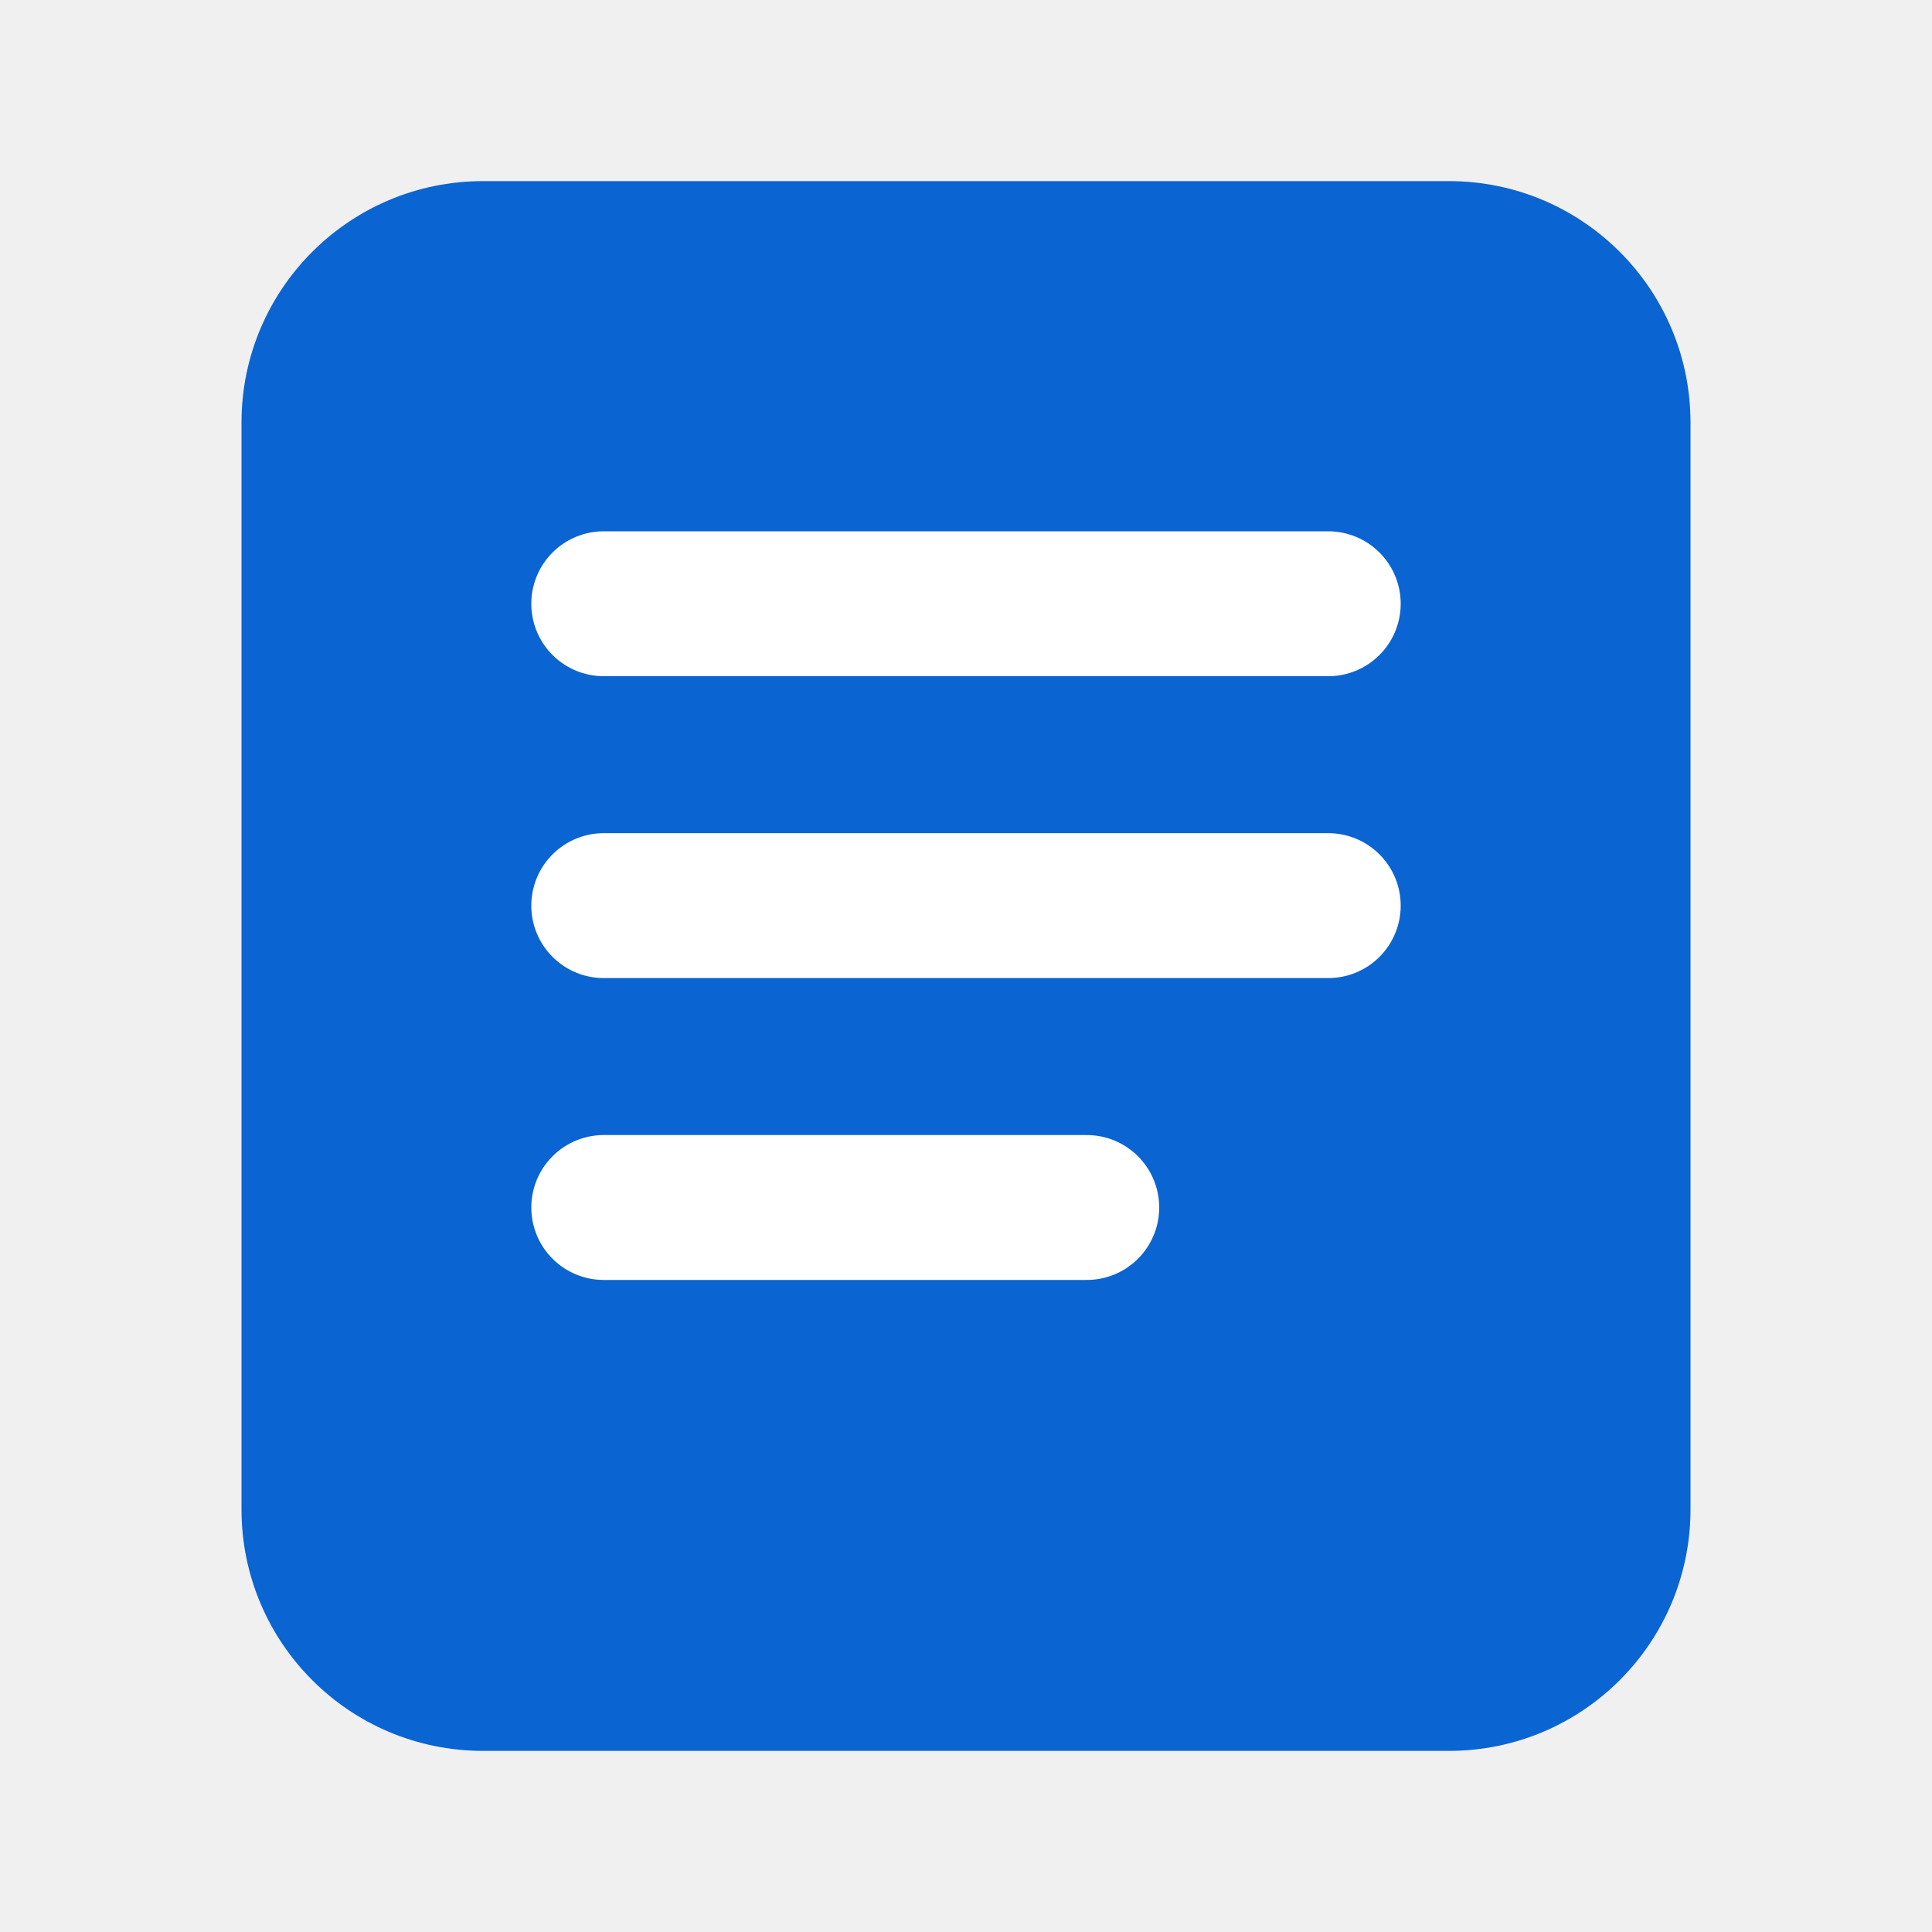
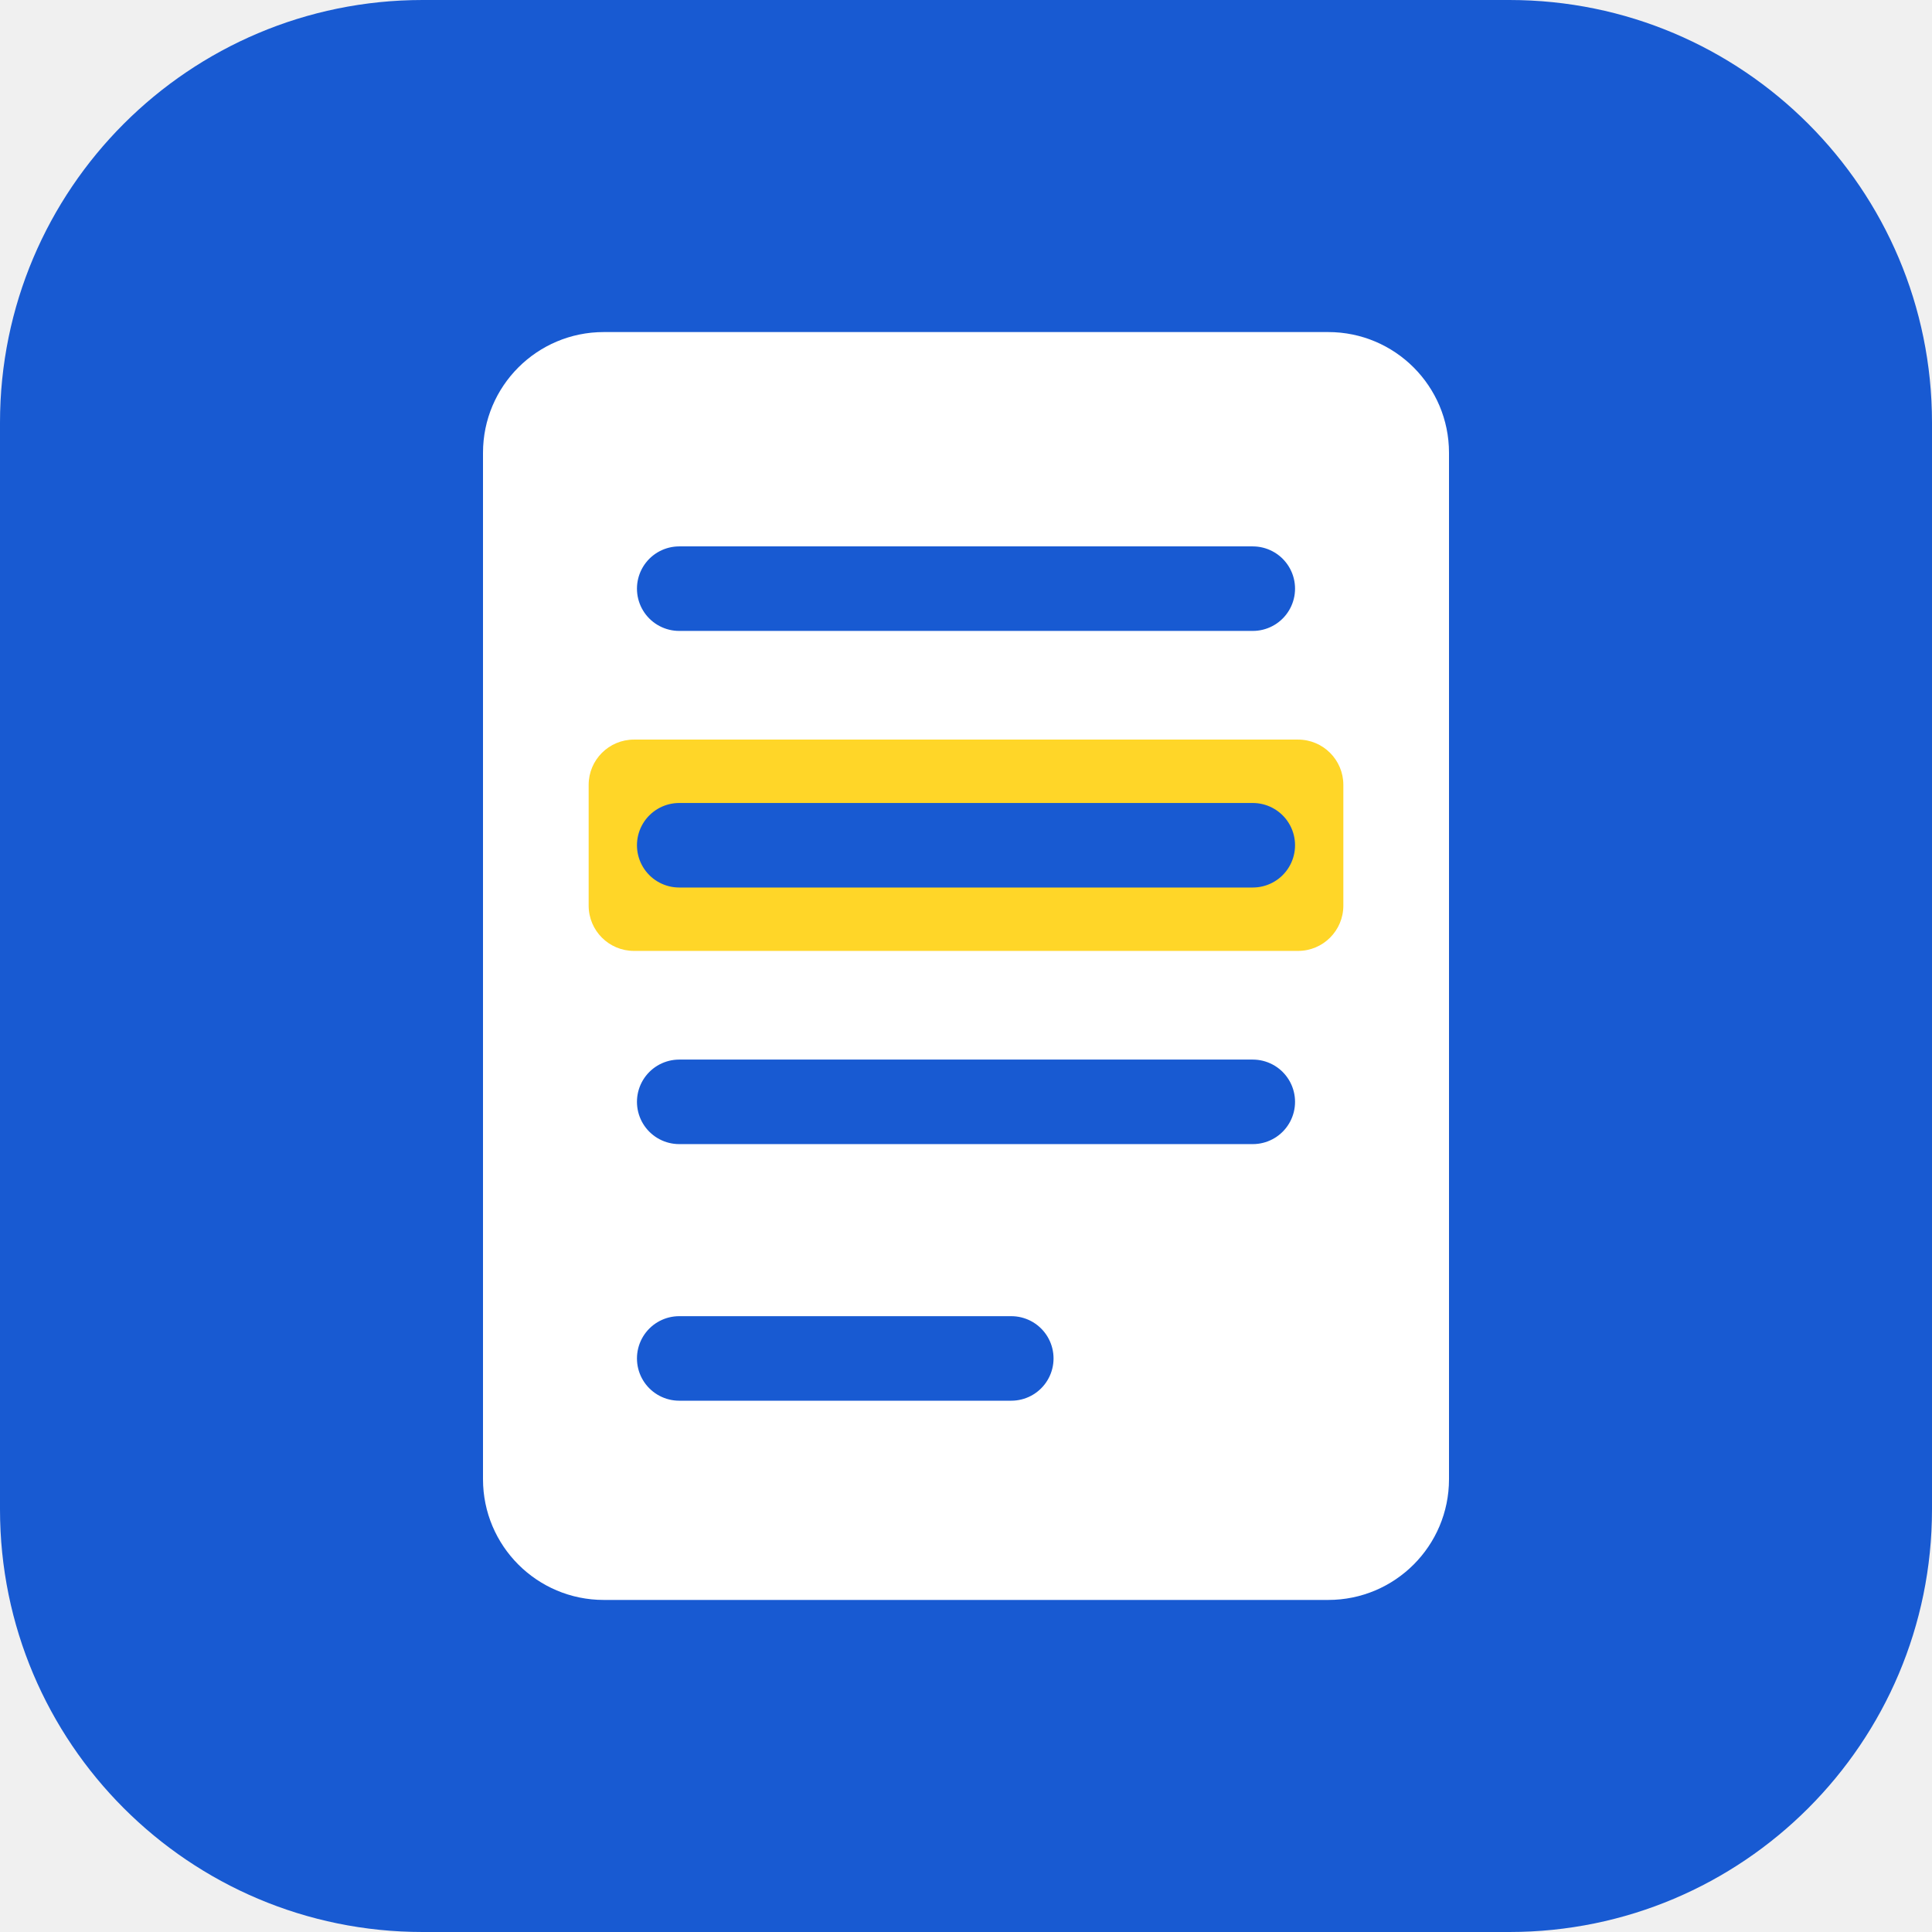
- <svg xmlns="http://www.w3.org/2000/svg" viewBox="0 0 32 32">
-   <rect x="4" y="3" width="24" height="26" rx="4" fill="#0a64d2" />
-   <path d="M10 10h12M10 15h12M10 20h8" stroke="#fff" stroke-width="2.4" stroke-linecap="round" />
+ <svg xmlns="http://www.w3.org/2000/svg" viewBox="0 0 64 64">
+   <rect width="64" height="64" rx="14" fill="#185AD2" />
+   <rect x="16" y="11" width="32" height="42" rx="4" fill="#fff" />
+   <rect x="19.5" y="24.5" width="25" height="7" rx="1.5" fill="#FFD628" />
+   <path d="M22.5 19.5h19M22.5 28h19M22.5 36.5h19M22.5 45h11" stroke="#185AD2" stroke-width="2.8" stroke-linecap="round" />
</svg>
